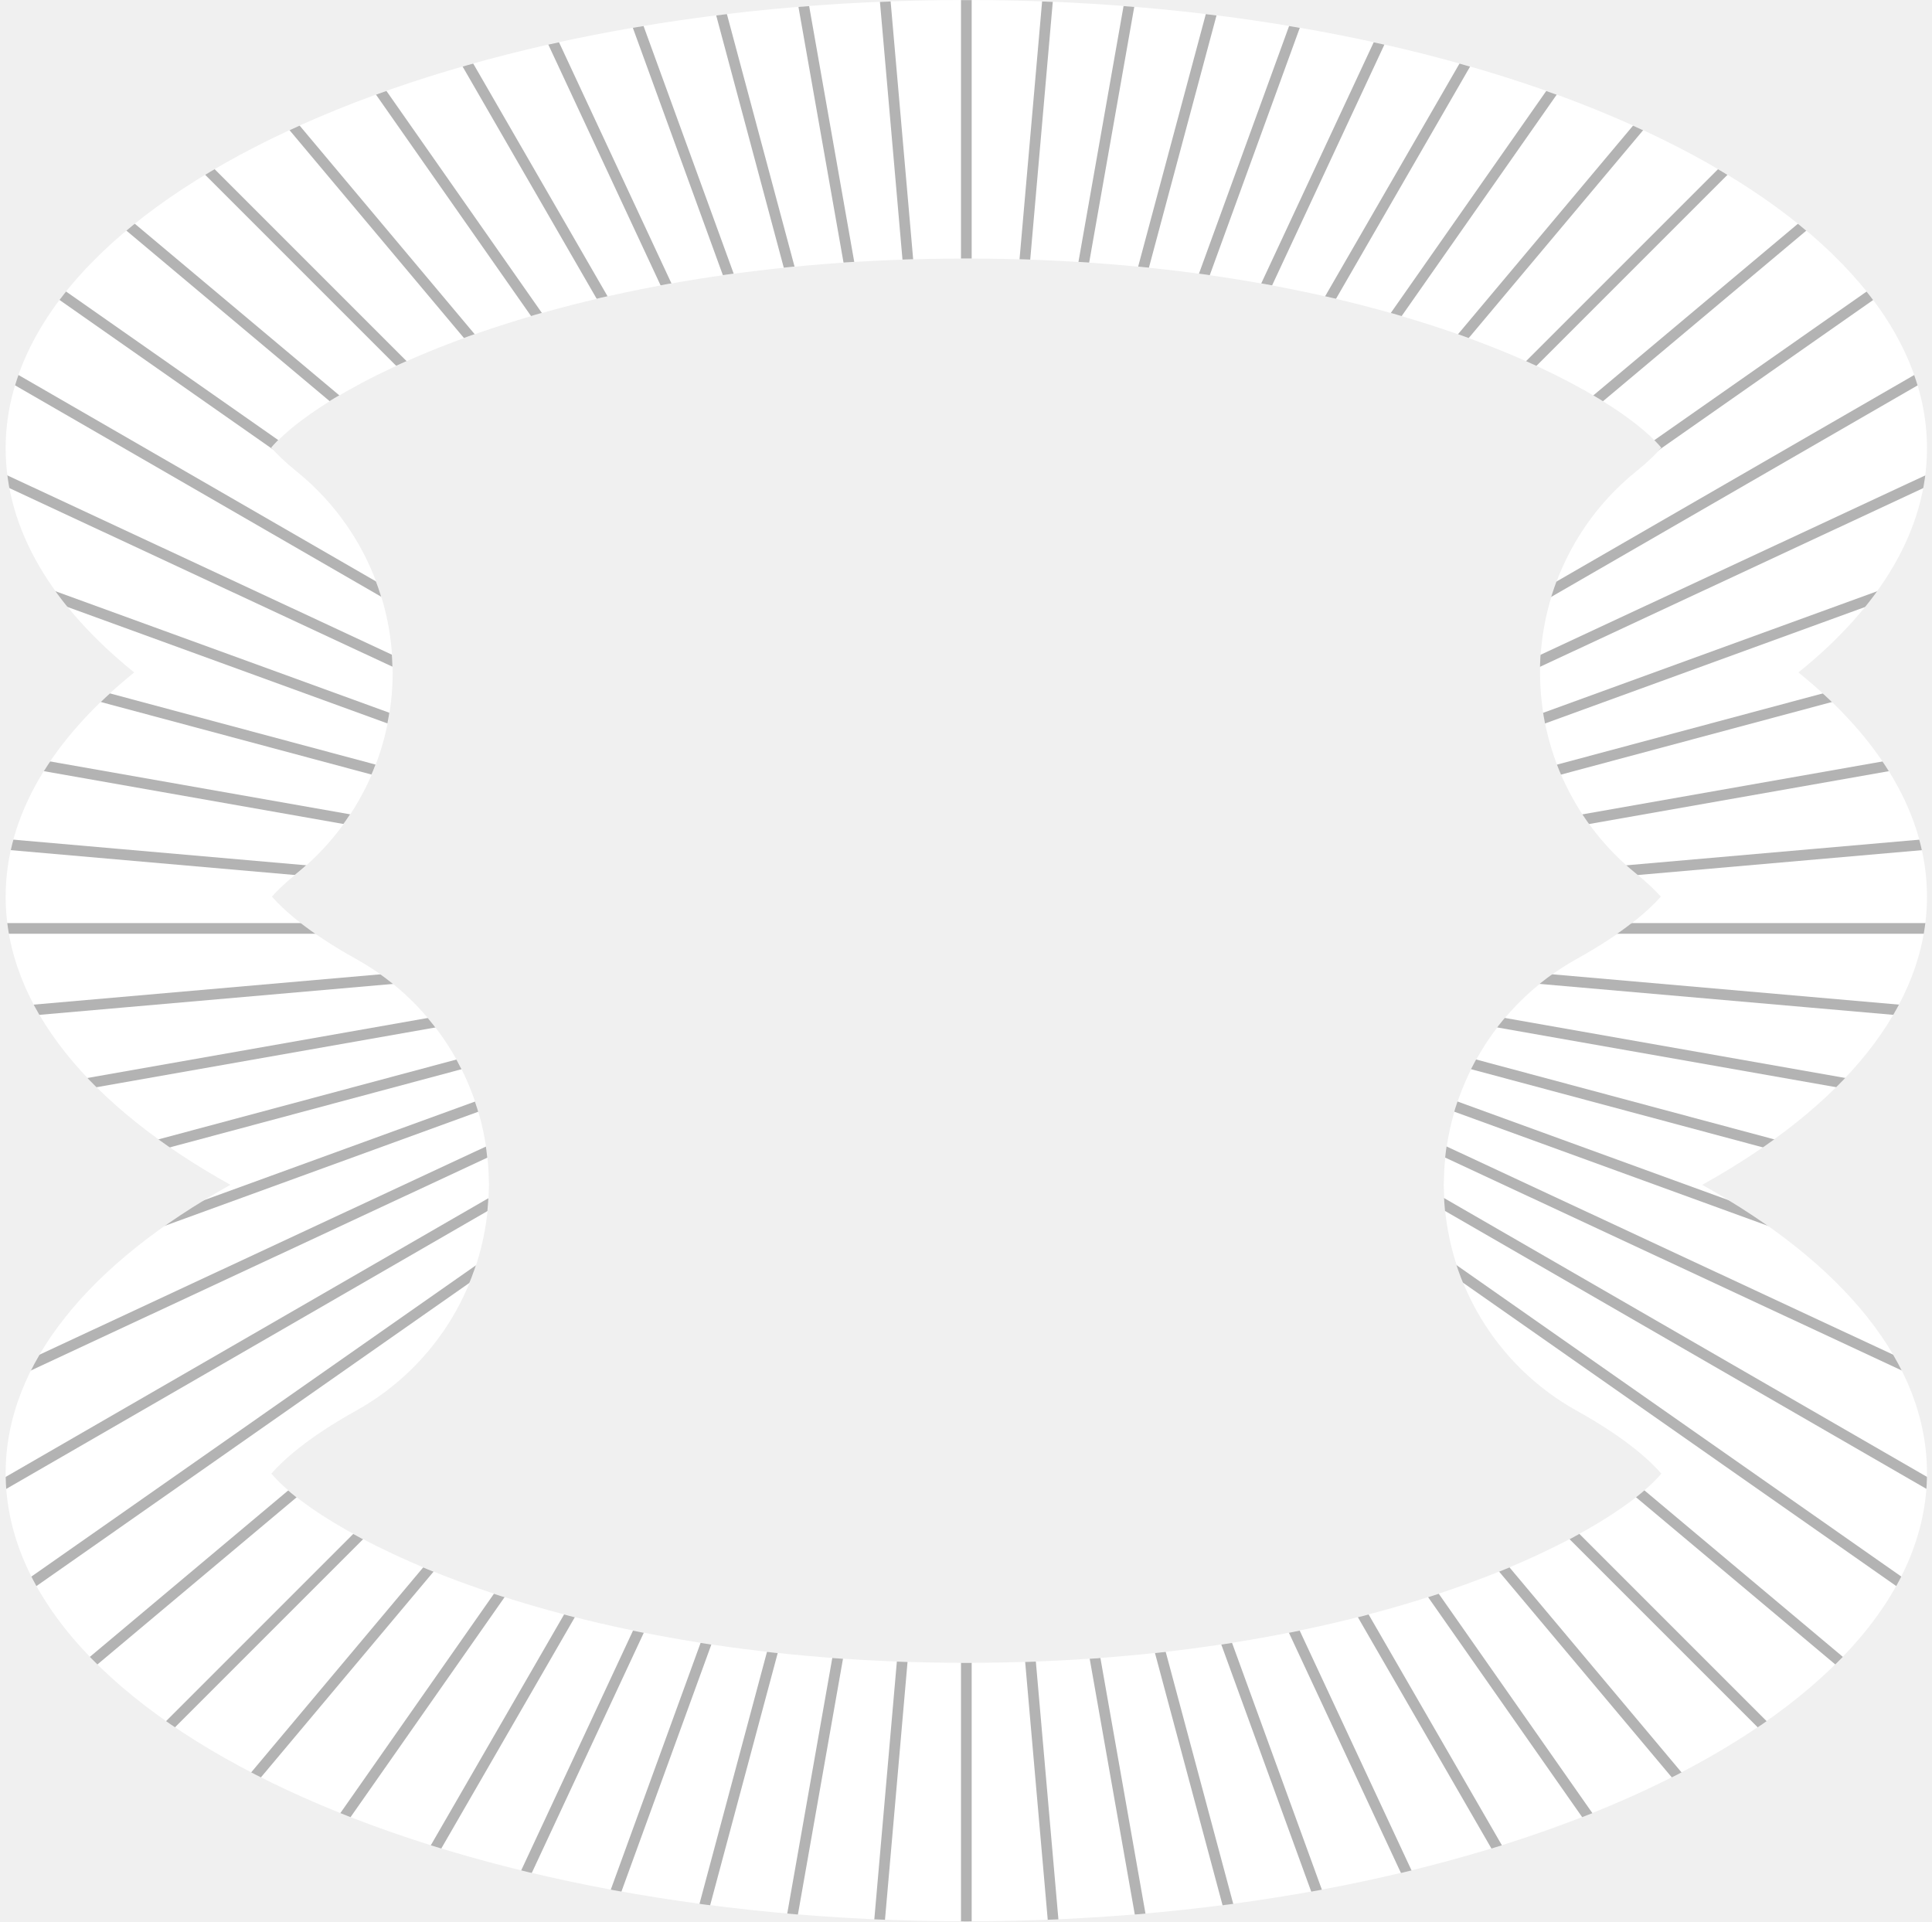
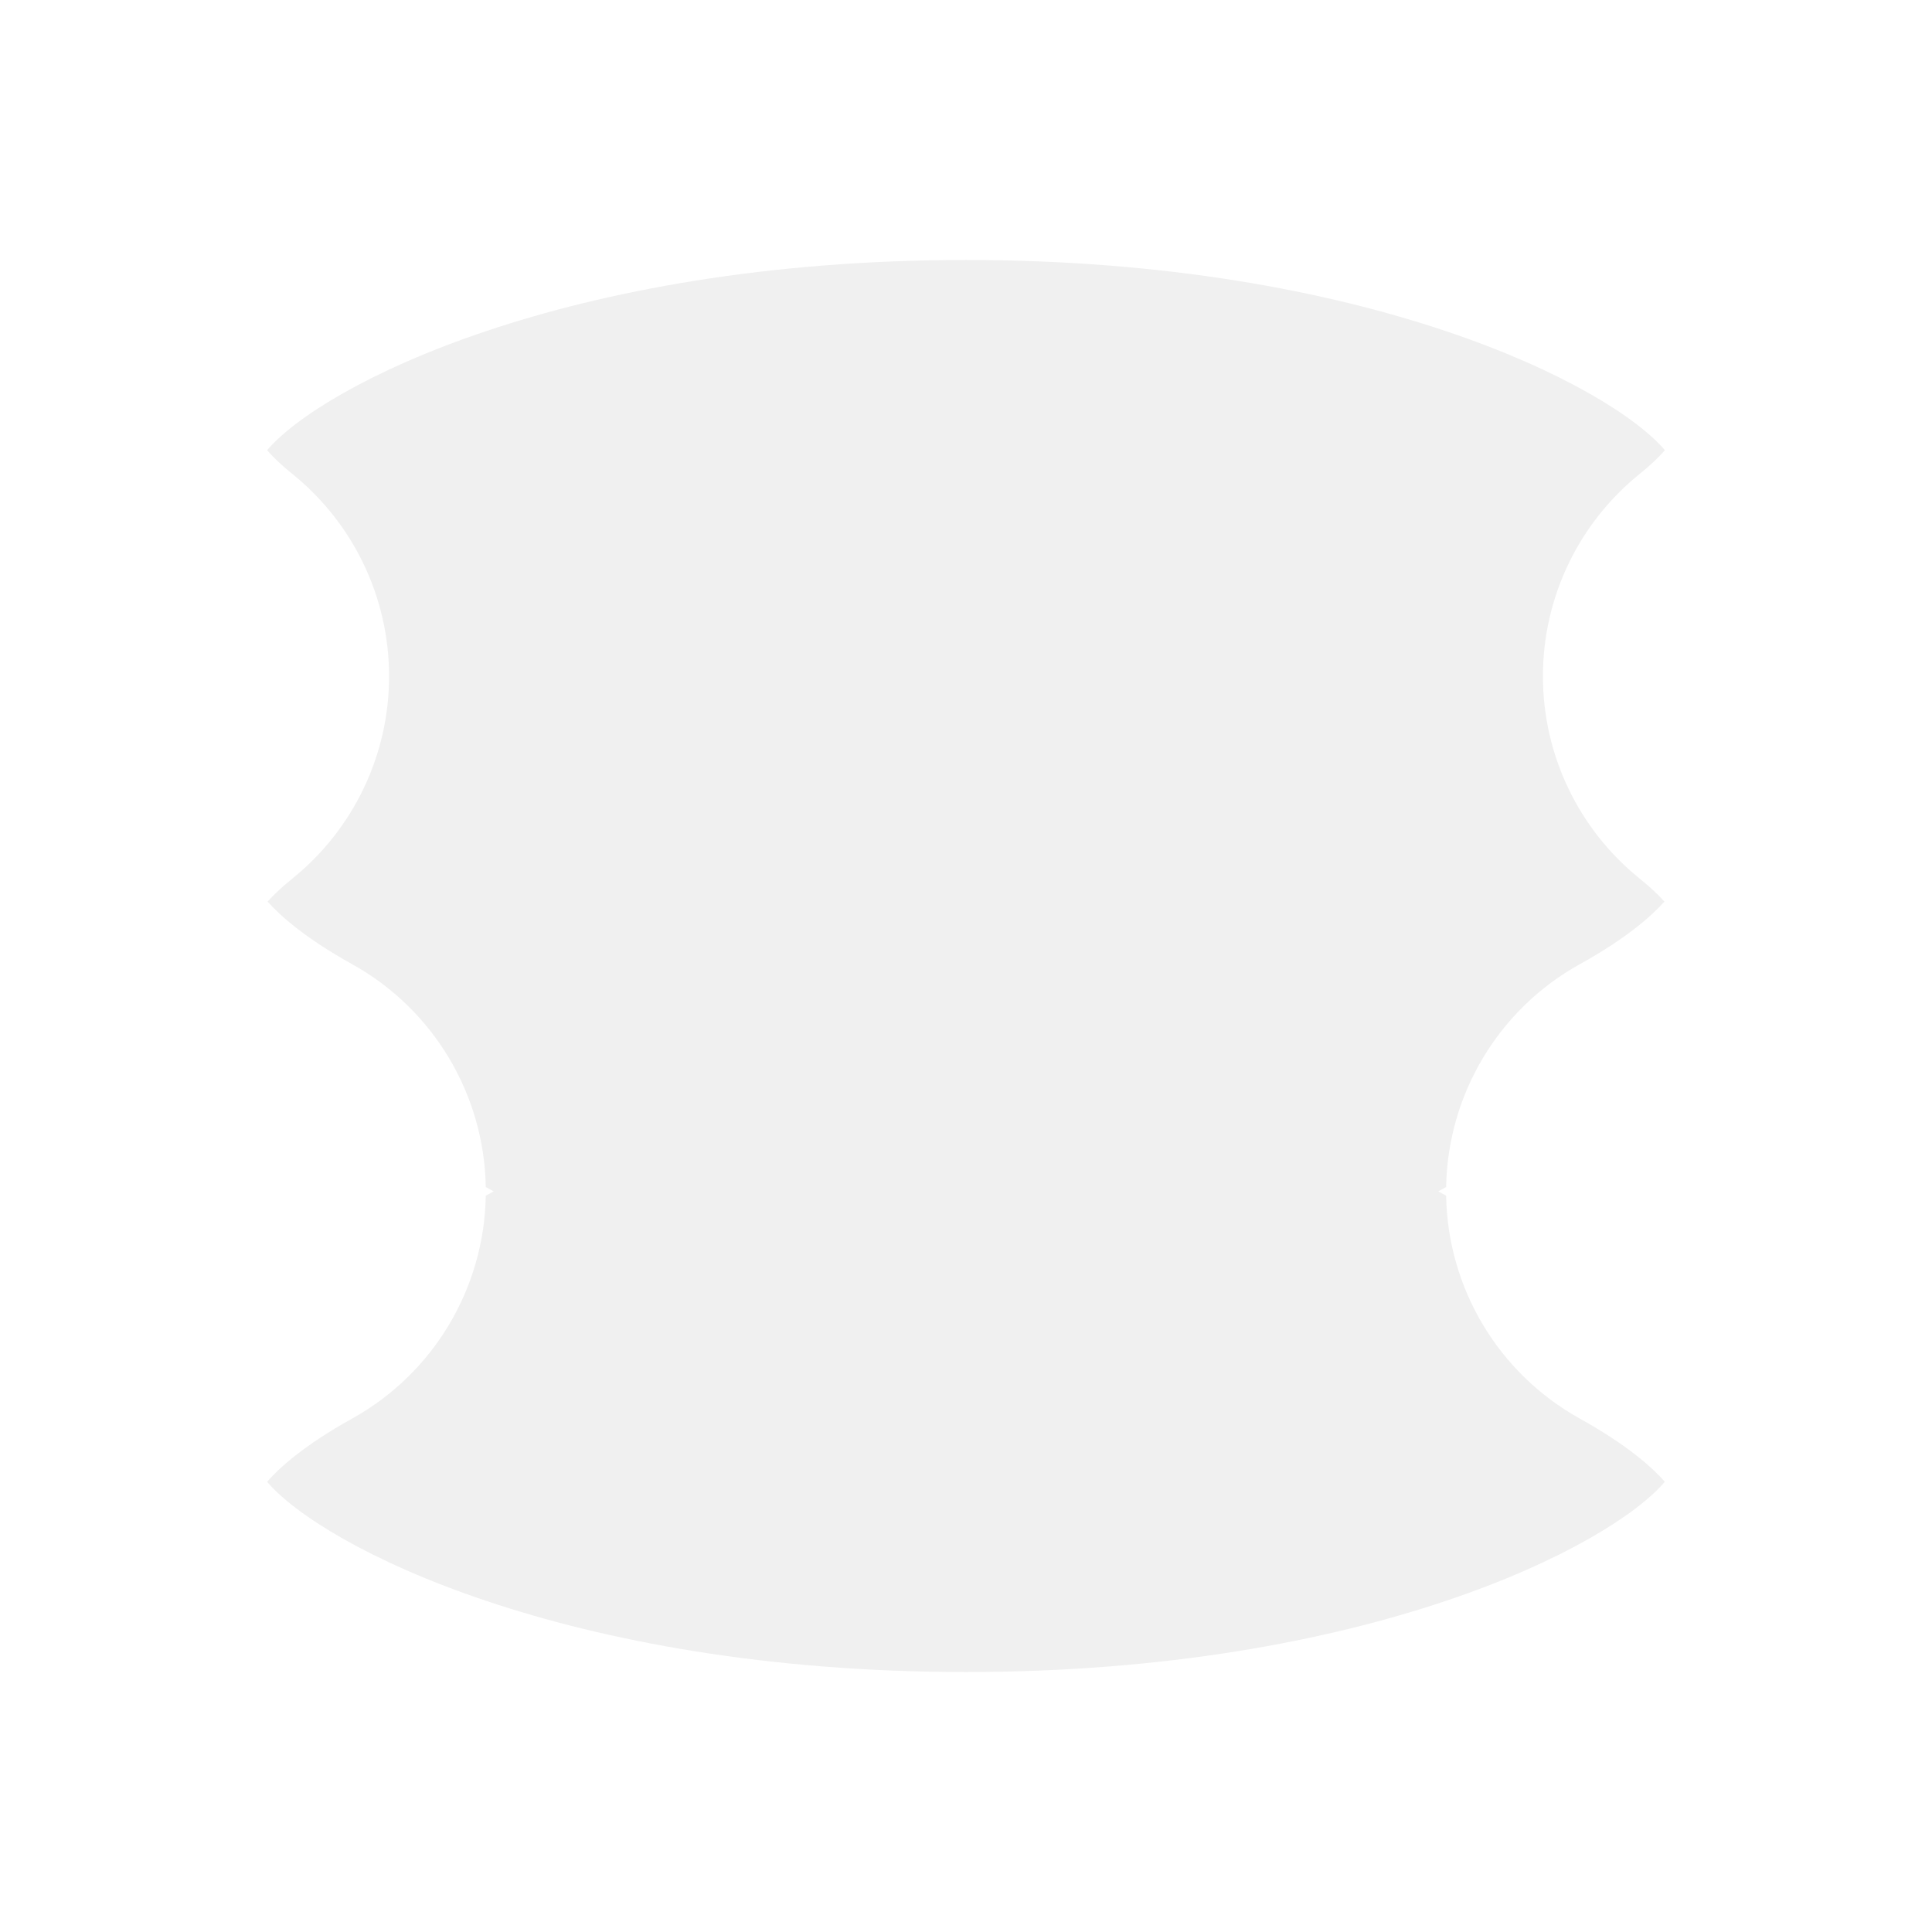
- <svg xmlns="http://www.w3.org/2000/svg" width="181" height="180" viewBox="0 0 181 180" fill="none">
-   <path d="M180.53 83.999C180.53 76.347 176.147 69.18 168.487 62.997C176.147 56.823 180.53 49.647 180.53 41.995C180.53 18.798 140.236 0 90.53 0C40.824 0 0.53 18.806 0.53 41.995C0.53 49.647 4.913 56.815 12.573 62.997C4.913 69.172 0.53 76.347 0.53 83.999C0.53 94.282 8.449 103.701 21.589 110.998C8.449 118.294 0.53 127.714 0.53 137.996C0.53 161.194 40.824 179.992 90.53 179.992C140.236 179.992 180.53 161.186 180.53 137.996C180.53 127.714 172.612 118.294 159.471 110.998C172.612 103.701 180.53 94.282 180.53 83.999ZM90.53 24.222C127.83 24.222 150.544 35.918 155.645 41.947C155.153 42.512 154.402 43.263 153.288 44.159C147.589 48.759 144.28 55.684 144.28 63.005C144.28 70.326 147.589 77.251 153.288 81.852C154.362 82.716 155.096 83.442 155.597 83.999C154.483 85.258 152.182 87.357 147.719 89.835C140.147 94.04 135.417 101.958 135.272 110.594C135.272 110.731 135.256 110.869 135.256 110.998C135.256 111.127 135.264 111.272 135.272 111.401C135.417 120.038 140.147 127.956 147.719 132.161C152.255 134.679 154.555 136.802 155.645 138.053C150.536 144.082 127.822 155.778 90.538 155.778C53.255 155.778 30.541 144.09 25.424 138.053C26.513 136.802 28.822 134.679 33.35 132.161C40.921 127.956 45.651 120.038 45.797 111.401C45.797 111.264 45.813 111.127 45.813 110.998C45.813 110.869 45.805 110.723 45.797 110.594C45.651 101.958 40.921 94.04 33.35 89.835C28.886 87.357 26.586 85.258 25.472 83.999C25.964 83.442 26.707 82.716 27.78 81.852C33.479 77.251 36.788 70.326 36.788 63.005C36.788 55.684 33.479 48.759 27.78 44.159C26.667 43.263 25.916 42.512 25.424 41.947C30.525 35.918 53.239 24.222 90.538 24.222H90.53Z" fill="white" />
-   <mask id="mask0_3126_6317" style="mask-type:luminance" maskUnits="userSpaceOnUse" x="0" y="0" width="181" height="180">
-     <path d="M90.53 155.786C127.822 155.786 150.528 144.098 155.637 138.061C154.547 136.81 152.239 134.687 147.711 132.169C140.026 127.899 135.256 119.795 135.256 110.997C135.256 102.2 140.026 94.104 147.711 89.826C152.174 87.348 154.475 85.25 155.589 83.991C155.096 83.434 154.354 82.707 153.28 81.844C147.581 77.243 144.272 70.318 144.272 62.997C144.272 55.676 147.581 48.751 153.28 44.15C154.394 43.254 155.145 42.504 155.637 41.939C150.536 35.909 127.822 24.214 90.522 24.214C53.223 24.214 30.509 35.909 25.407 41.939C25.9 42.504 26.65 43.254 27.764 44.15C33.463 48.751 36.772 55.676 36.772 62.997C36.772 70.318 33.463 77.243 27.764 81.844C26.691 82.707 25.956 83.434 25.456 83.991C26.57 85.25 28.87 87.348 33.334 89.826C41.018 94.096 45.788 102.2 45.788 110.997C45.788 119.795 41.018 127.891 33.334 132.169C28.797 134.687 26.497 136.81 25.407 138.061C30.517 144.09 53.231 155.786 90.522 155.786M90.53 180C40.824 180 0.53 161.193 0.53 138.004C0.53 127.721 8.449 118.302 21.589 111.006C8.449 103.709 0.53 94.29 0.53 84.007C0.53 76.355 4.913 69.188 12.573 63.005C4.913 56.83 0.53 49.655 0.53 42.003C0.53 18.806 40.824 0.008 90.53 0.008C140.236 0.008 180.53 18.814 180.53 42.003C180.53 49.655 176.147 56.822 168.487 63.005C176.147 69.18 180.53 76.355 180.53 84.007C180.53 94.29 172.612 103.709 159.471 111.006C172.612 118.302 180.53 127.721 180.53 138.004C180.53 161.201 140.236 180 90.53 180Z" fill="white" />
+ <svg xmlns="http://www.w3.org/2000/svg" width="100%" height="100%" preserveAspectRatio="none" viewBox="0 0 180 180" fill="none">
+   <path fill-rule="evenodd" clip-rule="evenodd" d="M180 0H0V180H180V0ZM155.066 83.999C153.953 85.258 151.652 87.357 147.188 89.835H147.18C139.609 94.04 134.879 101.958 134.734 110.595L133.999 110.998L134.734 111.402C134.879 120.038 139.609 127.956 147.18 132.161C151.709 134.68 154.017 136.802 155.107 138.053C149.997 144.091 127.292 155.778 90 155.778C52.709 155.778 29.995 144.083 24.885 138.053C25.975 136.802 28.276 134.68 32.812 132.161C40.383 127.956 45.113 120.038 45.258 111.402L45.993 110.998L45.258 110.595C45.113 101.958 40.383 94.04 32.812 89.835C28.348 87.357 26.048 85.258 24.934 83.999C25.434 83.442 26.169 82.716 27.242 81.852C32.941 77.252 36.25 70.326 36.25 63.006C36.25 55.685 32.941 48.76 27.242 44.159C26.128 43.263 25.378 42.512 24.885 41.947C29.987 35.918 52.701 24.223 90 24.223C127.3 24.223 150.013 35.918 155.115 41.947C154.622 42.512 153.872 43.263 152.758 44.159C147.059 48.76 143.75 55.685 143.75 63.006C143.75 70.326 147.059 77.252 152.758 81.852C153.831 82.716 154.574 83.442 155.066 83.999Z" fill="white" />
+   <path d="M180 83.999C180 76.347 175.617 69.18 167.957 62.997C175.617 56.823 180 49.647 180 41.995C180 18.798 139.706 0 90 0C40.294 0 0 18.806 0 41.995C0 49.647 4.383 56.815 12.043 62.997C4.383 69.172 0 76.347 0 83.999C0 94.282 7.918 103.701 21.059 110.998C7.918 118.294 0 127.714 0 137.996C0 161.194 40.294 179.992 90 179.992C139.706 179.992 180 161.186 180 137.996C180 127.714 172.082 118.294 158.941 110.998C172.082 103.701 180 94.282 180 83.999ZM90 24.222C127.3 24.222 150.013 35.918 155.115 41.947C154.622 42.512 153.872 43.263 152.758 44.159C147.059 48.759 143.75 55.684 143.75 63.005C143.75 70.326 147.059 77.251 152.758 81.852C153.831 82.716 154.566 83.442 155.066 83.999C153.952 85.258 151.652 87.357 147.188 89.835C139.617 94.04 134.887 101.958 134.742 110.594C134.742 110.731 134.725 110.869 134.725 110.998C134.725 111.127 134.734 111.272 134.742 111.401C134.887 120.038 139.617 127.956 147.188 132.161C151.725 134.679 154.025 136.802 155.115 138.053C150.005 144.082 127.291 155.778 90.008 155.778C52.725 155.778 30.011 144.09 24.893 138.053C25.983 136.802 28.291 134.679 32.82 132.161C40.391 127.956 45.121 120.038 45.266 111.401C45.266 111.264 45.282 111.127 45.282 110.998C45.282 110.869 45.274 110.723 45.266 110.594C45.121 101.958 40.391 94.04 32.82 89.835C28.356 87.357 26.056 85.258 24.942 83.999C25.434 83.442 26.177 82.716 27.25 81.852C32.949 77.251 36.258 70.326 36.258 63.005C36.258 55.684 32.949 48.759 27.25 44.159C26.136 43.263 25.386 42.512 24.893 41.947C29.995 35.918 52.709 24.222 90.008 24.222H90Z" fill="current" />
+   <mask id="mask0_3125_6220" style="mask-type:luminance" maskUnits="userSpaceOnUse" x="0" y="0" width="180" height="180">
+     <path d="M90 155.786C127.291 155.786 149.997 144.098 155.107 138.061C154.017 136.81 151.708 134.687 147.18 132.169C139.496 127.899 134.725 119.795 134.725 110.997C134.725 102.2 139.496 94.104 147.18 89.826C151.644 87.348 153.944 85.25 155.058 83.991C154.566 83.434 153.823 82.707 152.75 81.844C147.051 77.243 143.742 70.318 143.742 62.997C143.742 55.676 147.051 48.751 152.75 44.15C153.864 43.254 154.614 42.504 155.107 41.939C150.005 35.909 127.291 24.214 89.992 24.214C52.692 24.214 29.978 35.909 24.877 41.939C25.369 42.504 26.12 43.254 27.234 44.15C32.933 48.751 36.242 55.676 36.242 62.997C36.242 70.318 32.933 77.243 27.234 81.844C26.16 82.707 25.426 83.434 24.926 83.991C26.04 85.25 28.34 87.348 32.804 89.826C40.488 94.096 45.258 102.2 45.258 110.997C45.258 119.795 40.488 127.891 32.804 132.169C28.267 134.687 25.967 136.81 24.877 138.061C29.986 144.09 52.7 155.786 89.992 155.786M90 180C40.294 180 0 161.193 0 138.004C0 127.721 7.918 118.302 21.059 111.006C7.918 103.709 0 94.29 0 84.007C0 76.355 4.383 69.188 12.043 63.005C4.383 56.83 0 49.655 0 42.003C0 18.806 40.294 0.008 90 0.008C139.706 0.008 180 18.814 180 42.003C180 49.655 175.617 56.822 167.957 63.005C175.617 69.18 180 76.355 180 84.007C180 94.29 172.082 103.709 158.941 111.006C172.082 118.302 180 127.721 180 138.004C180 161.201 139.706 180 90 180Z" fill="current" />
  </mask>
-   <g mask="url(#mask0_3126_6317)">
-     <path opacity="0.3" d="M90.531 86.977V-50.14" stroke="black" stroke-miterlimit="10" />
-     <path opacity="0.3" d="M90.531 86.978L78.585 -49.614" stroke="black" stroke-miterlimit="10" />
-     <path opacity="0.3" d="M90.53 86.977L66.727 -48.049" stroke="black" stroke-miterlimit="10" />
-     <path opacity="0.3" d="M90.531 86.978L55.047 -45.466" stroke="black" stroke-miterlimit="10" />
-     <path opacity="0.3" d="M90.53 86.976L43.633 -41.867" stroke="black" stroke-miterlimit="10" />
-     <path opacity="0.3" d="M90.531 86.977L32.584 -37.29" stroke="black" stroke-miterlimit="10" />
-     <path opacity="0.3" d="M90.53 86.977L21.977 -31.77" stroke="black" stroke-miterlimit="10" />
-     <path opacity="0.3" d="M90.53 86.977L11.887 -25.336" stroke="black" stroke-miterlimit="10" />
-     <path opacity="0.3" d="M90.53 86.977L2.395 -18.056" stroke="black" stroke-miterlimit="10" />
-     <path opacity="0.3" d="M90.531 86.977L-6.427 -9.977" stroke="black" stroke-miterlimit="10" />
-     <path opacity="0.3" d="M90.531 86.977L-14.507 -1.154" stroke="black" stroke-miterlimit="10" />
-     <path opacity="0.3" d="M90.53 86.978L-21.788 8.33" stroke="black" stroke-miterlimit="10" />
-     <path opacity="0.3" d="M90.53 86.977L-28.213 18.419" stroke="black" stroke-miterlimit="10" />
-     <path opacity="0.3" d="M90.531 86.977L-33.742 29.032" stroke="black" stroke-miterlimit="10" />
-     <path opacity="0.3" d="M90.531 86.978L-38.319 40.083" stroke="black" stroke-miterlimit="10" />
-     <path opacity="0.3" d="M90.531 86.977L-41.911 51.487" stroke="black" stroke-miterlimit="10" />
-     <path opacity="0.3" d="M90.531 86.977L-44.502 63.166" stroke="black" stroke-miterlimit="10" />
-     <path opacity="0.3" d="M90.531 86.978L-46.059 75.023" stroke="black" stroke-miterlimit="10" />
-     <path opacity="0.3" d="M90.531 86.977H-46.584" stroke="black" stroke-miterlimit="10" />
-     <path opacity="0.3" d="M90.531 86.977L-46.059 98.923" stroke="black" stroke-miterlimit="10" />
-     <path opacity="0.3" d="M90.531 86.977L-44.502 110.787" stroke="black" stroke-miterlimit="10" />
-     <path opacity="0.3" d="M90.531 86.977L-41.911 122.466" stroke="black" stroke-miterlimit="10" />
-     <path opacity="0.3" d="M90.531 86.977L-38.319 133.871" stroke="black" stroke-miterlimit="10" />
-     <path opacity="0.3" d="M90.531 86.977L-33.742 144.921" stroke="black" stroke-miterlimit="10" />
-     <path opacity="0.3" d="M90.53 86.977L-28.213 155.535" stroke="black" stroke-miterlimit="10" />
-     <path opacity="0.3" d="M90.53 86.977L-21.788 165.624" stroke="black" stroke-miterlimit="10" />
-     <path opacity="0.3" d="M90.531 86.977L-14.507 175.108" stroke="black" stroke-miterlimit="10" />
-     <path opacity="0.3" d="M90.531 86.977L-6.427 183.93" stroke="black" stroke-miterlimit="10" />
-     <path opacity="0.3" d="M90.53 86.977L2.395 192.01" stroke="black" stroke-miterlimit="10" />
-     <path opacity="0.3" d="M90.53 86.977L11.887 199.29" stroke="black" stroke-miterlimit="10" />
-     <path opacity="0.3" d="M90.53 86.977L21.977 205.715" stroke="black" stroke-miterlimit="10" />
-     <path opacity="0.3" d="M90.531 86.977L32.584 211.244" stroke="black" stroke-miterlimit="10" />
-     <path opacity="0.3" d="M90.53 86.977L43.633 215.82" stroke="black" stroke-miterlimit="10" />
-     <path opacity="0.3" d="M90.531 86.977L55.047 219.42" stroke="black" stroke-miterlimit="10" />
-     <path opacity="0.3" d="M90.53 86.977L66.727 222.003" stroke="black" stroke-miterlimit="10" />
-     <path opacity="0.3" d="M90.531 86.977L78.585 223.569" stroke="black" stroke-miterlimit="10" />
-     <path opacity="0.3" d="M90.531 86.977V224.085" stroke="black" stroke-miterlimit="10" />
-     <path opacity="0.3" d="M90.531 86.977L102.485 223.569" stroke="black" stroke-miterlimit="10" />
-     <path opacity="0.3" d="M90.531 86.977L114.342 222.003" stroke="black" stroke-miterlimit="10" />
-     <path opacity="0.3" d="M90.531 86.977L126.022 219.42" stroke="black" stroke-miterlimit="10" />
-     <path opacity="0.3" d="M90.531 86.977L137.427 215.82" stroke="black" stroke-miterlimit="10" />
-     <path opacity="0.3" d="M90.531 86.977L148.486 211.244" stroke="black" stroke-miterlimit="10" />
-     <path opacity="0.3" d="M90.531 86.977L159.092 205.715" stroke="black" stroke-miterlimit="10" />
-     <path opacity="0.3" d="M90.531 86.977L169.182 199.29" stroke="black" stroke-miterlimit="10" />
-     <path opacity="0.3" d="M90.531 86.977L178.674 192.01" stroke="black" stroke-miterlimit="10" />
-     <path opacity="0.3" d="M90.531 86.977L187.488 183.93" stroke="black" stroke-miterlimit="10" />
-     <path opacity="0.3" d="M90.531 86.977L195.576 175.108" stroke="black" stroke-miterlimit="10" />
-     <path opacity="0.3" d="M90.531 86.977L202.857 165.624" stroke="black" stroke-miterlimit="10" />
-     <path opacity="0.3" d="M90.531 86.977L209.282 155.535" stroke="black" stroke-miterlimit="10" />
-     <path opacity="0.3" d="M90.531 86.977L214.803 144.921" stroke="black" stroke-miterlimit="10" />
-     <path opacity="0.3" d="M90.531 86.977L219.38 133.871" stroke="black" stroke-miterlimit="10" />
-     <path opacity="0.3" d="M90.531 86.977L222.98 122.466" stroke="black" stroke-miterlimit="10" />
-     <path opacity="0.3" d="M90.531 86.977L225.571 110.787" stroke="black" stroke-miterlimit="10" />
-     <path opacity="0.3" d="M90.531 86.977L227.129 98.923" stroke="black" stroke-miterlimit="10" />
-     <path opacity="0.3" d="M90.531 86.977H227.654" stroke="black" stroke-miterlimit="10" />
-     <path opacity="0.3" d="M90.531 86.978L227.129 75.023" stroke="black" stroke-miterlimit="10" />
-     <path opacity="0.3" d="M90.531 86.977L225.571 63.166" stroke="black" stroke-miterlimit="10" />
-     <path opacity="0.3" d="M90.531 86.977L222.98 51.487" stroke="black" stroke-miterlimit="10" />
-     <path opacity="0.3" d="M90.531 86.978L219.38 40.083" stroke="black" stroke-miterlimit="10" />
-     <path opacity="0.3" d="M90.531 86.977L214.803 29.032" stroke="black" stroke-miterlimit="10" />
-     <path opacity="0.3" d="M90.531 86.977L209.282 18.419" stroke="black" stroke-miterlimit="10" />
-     <path opacity="0.3" d="M90.531 86.978L202.857 8.33" stroke="black" stroke-miterlimit="10" />
-     <path opacity="0.3" d="M90.531 86.977L195.576 -1.154" stroke="black" stroke-miterlimit="10" />
-     <path opacity="0.3" d="M90.531 86.977L187.488 -9.977" stroke="black" stroke-miterlimit="10" />
-     <path opacity="0.3" d="M90.531 86.977L178.674 -18.056" stroke="black" stroke-miterlimit="10" />
-     <path opacity="0.3" d="M90.531 86.977L169.182 -25.336" stroke="black" stroke-miterlimit="10" />
-     <path opacity="0.3" d="M90.531 86.977L159.092 -31.77" stroke="black" stroke-miterlimit="10" />
-     <path opacity="0.3" d="M90.531 86.977L148.486 -37.29" stroke="black" stroke-miterlimit="10" />
-     <path opacity="0.3" d="M90.531 86.976L137.427 -41.867" stroke="black" stroke-miterlimit="10" />
-     <path opacity="0.3" d="M90.531 86.978L126.022 -45.466" stroke="black" stroke-miterlimit="10" />
-     <path opacity="0.3" d="M90.531 86.977L114.342 -48.049" stroke="black" stroke-miterlimit="10" />
-     <path opacity="0.3" d="M90.531 86.978L102.485 -49.614" stroke="black" stroke-miterlimit="10" />
+   <g mask="url(#mask0_3125_6220)">
+     <path opacity="1" d="M90 86.977V-50.14" stroke="white" stroke-miterlimit="10" />
+     <path opacity="1" d="M90.001 86.978L78.054 -49.614" stroke="white" stroke-miterlimit="10" />
+     <path opacity="1" d="M90 86.977L66.197 -48.049" stroke="white" stroke-miterlimit="10" />
+     <path opacity="1" d="M90 86.978L54.517 -45.466" stroke="white" stroke-miterlimit="10" />
+     <path opacity="1" d="M90 86.976L43.103 -41.867" stroke="white" stroke-miterlimit="10" />
+     <path opacity="1" d="M90 86.977L32.053 -37.29" stroke="white" stroke-miterlimit="10" />
+     <path opacity="1" d="M90 86.977L21.446 -31.77" stroke="white" stroke-miterlimit="10" />
+     <path opacity="1" d="M90 86.977L11.357 -25.336" stroke="white" stroke-miterlimit="10" />
+     <path opacity="1" d="M90 86.977L1.865 -18.056" stroke="white" stroke-miterlimit="10" />
+     <path opacity="1" d="M90 86.977L-6.958 -9.977" stroke="white" stroke-miterlimit="10" />
+     <path opacity="1" d="M90 86.977L-15.037 -1.154" stroke="white" stroke-miterlimit="10" />
+     <path opacity="1" d="M90 86.978L-22.318 8.33" stroke="white" stroke-miterlimit="10" />
+     <path opacity="1" d="M90 86.977L-28.743 18.419" stroke="white" stroke-miterlimit="10" />
+     <path opacity="1" d="M90 86.977L-34.272 29.032" stroke="white" stroke-miterlimit="10" />
+     <path opacity="1" d="M90 86.978L-38.849 40.083" stroke="white" stroke-miterlimit="10" />
+     <path opacity="1" d="M90 86.977L-42.441 51.487" stroke="white" stroke-miterlimit="10" />
+     <path opacity="1" d="M90 86.977L-45.032 63.166" stroke="white" stroke-miterlimit="10" />
+     <path opacity="1" d="M90.001 86.978L-46.59 75.023" stroke="white" stroke-miterlimit="10" />
+     <path opacity="1" d="M90 86.977H-47.115" stroke="white" stroke-miterlimit="10" />
+     <path opacity="1" d="M90.001 86.977L-46.59 98.923" stroke="white" stroke-miterlimit="10" />
+     <path opacity="1" d="M90 86.977L-45.032 110.787" stroke="white" stroke-miterlimit="10" />
+     <path opacity="1" d="M90 86.977L-42.441 122.466" stroke="white" stroke-miterlimit="10" />
+     <path opacity="1" d="M90 86.977L-38.849 133.871" stroke="white" stroke-miterlimit="10" />
+     <path opacity="1" d="M90 86.977L-34.272 144.921" stroke="white" stroke-miterlimit="10" />
+     <path opacity="1" d="M90 86.977L-28.743 155.535" stroke="white" stroke-miterlimit="10" />
+     <path opacity="1" d="M90 86.977L-22.318 165.624" stroke="white" stroke-miterlimit="10" />
+     <path opacity="1" d="M90 86.977L-15.037 175.108" stroke="white" stroke-miterlimit="10" />
+     <path opacity="1" d="M90 86.977L-6.958 183.93" stroke="white" stroke-miterlimit="10" />
+     <path opacity="1" d="M90 86.977L1.865 192.01" stroke="white" stroke-miterlimit="10" />
+     <path opacity="1" d="M90 86.977L11.357 199.29" stroke="white" stroke-miterlimit="10" />
+     <path opacity="1" d="M90 86.977L21.446 205.715" stroke="white" stroke-miterlimit="10" />
+     <path opacity="1" d="M90 86.977L32.053 211.244" stroke="white" stroke-miterlimit="10" />
+     <path opacity="1" d="M90 86.977L43.103 215.82" stroke="white" stroke-miterlimit="10" />
+     <path opacity="1" d="M90 86.977L54.517 219.42" stroke="white" stroke-miterlimit="10" />
+     <path opacity="1" d="M90 86.977L66.197 222.003" stroke="white" stroke-miterlimit="10" />
+     <path opacity="1" d="M90.001 86.977L78.054 223.569" stroke="white" stroke-miterlimit="10" />
+     <path opacity="1" d="M90 86.977V224.085" stroke="white" stroke-miterlimit="10" />
+     <path opacity="1" d="M90 86.977L101.955 223.569" stroke="white" stroke-miterlimit="10" />
+     <path opacity="1" d="M90 86.977L113.812 222.003" stroke="white" stroke-miterlimit="10" />
+     <path opacity="1" d="M90 86.977L125.492 219.42" stroke="white" stroke-miterlimit="10" />
+     <path opacity="1" d="M90 86.977L136.897 215.82" stroke="white" stroke-miterlimit="10" />
+     <path opacity="1" d="M90 86.977L147.955 211.244" stroke="white" stroke-miterlimit="10" />
+     <path opacity="1" d="M90 86.977L158.562 205.715" stroke="white" stroke-miterlimit="10" />
+     <path opacity="1" d="M90 86.977L168.651 199.29" stroke="white" stroke-miterlimit="10" />
+     <path opacity="1" d="M90 86.977L178.144 192.01" stroke="white" stroke-miterlimit="10" />
+     <path opacity="1" d="M90 86.977L186.958 183.93" stroke="white" stroke-miterlimit="10" />
+     <path opacity="1" d="M90 86.977L195.046 175.108" stroke="white" stroke-miterlimit="10" />
+     <path opacity="1" d="M90 86.977L202.327 165.624" stroke="white" stroke-miterlimit="10" />
+     <path opacity="1" d="M90 86.977L208.752 155.535" stroke="white" stroke-miterlimit="10" />
+     <path opacity="1" d="M90 86.977L214.273 144.921" stroke="white" stroke-miterlimit="10" />
+     <path opacity="1" d="M90 86.977L218.85 133.871" stroke="white" stroke-miterlimit="10" />
+     <path opacity="1" d="M90 86.977L222.45 122.466" stroke="white" stroke-miterlimit="10" />
+     <path opacity="1" d="M90 86.977L225.041 110.787" stroke="white" stroke-miterlimit="10" />
+     <path opacity="1" d="M90 86.977L226.599 98.923" stroke="white" stroke-miterlimit="10" />
+     <path opacity="1" d="M90 86.977H227.123" stroke="white" stroke-miterlimit="10" />
+     <path opacity="1" d="M90 86.978L226.599 75.023" stroke="white" stroke-miterlimit="10" />
+     <path opacity="1" d="M90 86.977L225.041 63.166" stroke="white" stroke-miterlimit="10" />
+     <path opacity="1" d="M90 86.977L222.45 51.487" stroke="white" stroke-miterlimit="10" />
+     <path opacity="1" d="M90 86.978L218.85 40.083" stroke="white" stroke-miterlimit="10" />
+     <path opacity="1" d="M90 86.977L214.273 29.032" stroke="white" stroke-miterlimit="10" />
+     <path opacity="1" d="M90 86.977L208.752 18.419" stroke="white" stroke-miterlimit="10" />
+     <path opacity="1" d="M90 86.978L202.327 8.33" stroke="white" stroke-miterlimit="10" />
+     <path opacity="1" d="M90 86.977L195.046 -1.154" stroke="white" stroke-miterlimit="10" />
+     <path opacity="1" d="M90 86.977L186.958 -9.977" stroke="white" stroke-miterlimit="10" />
+     <path opacity="1" d="M90 86.977L178.144 -18.056" stroke="white" stroke-miterlimit="10" />
+     <path opacity="1" d="M90 86.977L168.651 -25.336" stroke="white" stroke-miterlimit="10" />
+     <path opacity="1" d="M90 86.977L158.562 -31.77" stroke="white" stroke-miterlimit="10" />
+     <path opacity="1" d="M90 86.977L147.955 -37.29" stroke="white" stroke-miterlimit="10" />
+     <path opacity="1" d="M90 86.976L136.897 -41.867" stroke="white" stroke-miterlimit="10" />
+     <path opacity="1" d="M90 86.978L125.492 -45.466" stroke="white" stroke-miterlimit="10" />
+     <path opacity="1" d="M90 86.977L113.812 -48.049" stroke="white" stroke-miterlimit="10" />
+     <path opacity="1" d="M90 86.978L101.955 -49.614" stroke="white" stroke-miterlimit="10" />
  </g>
</svg>
